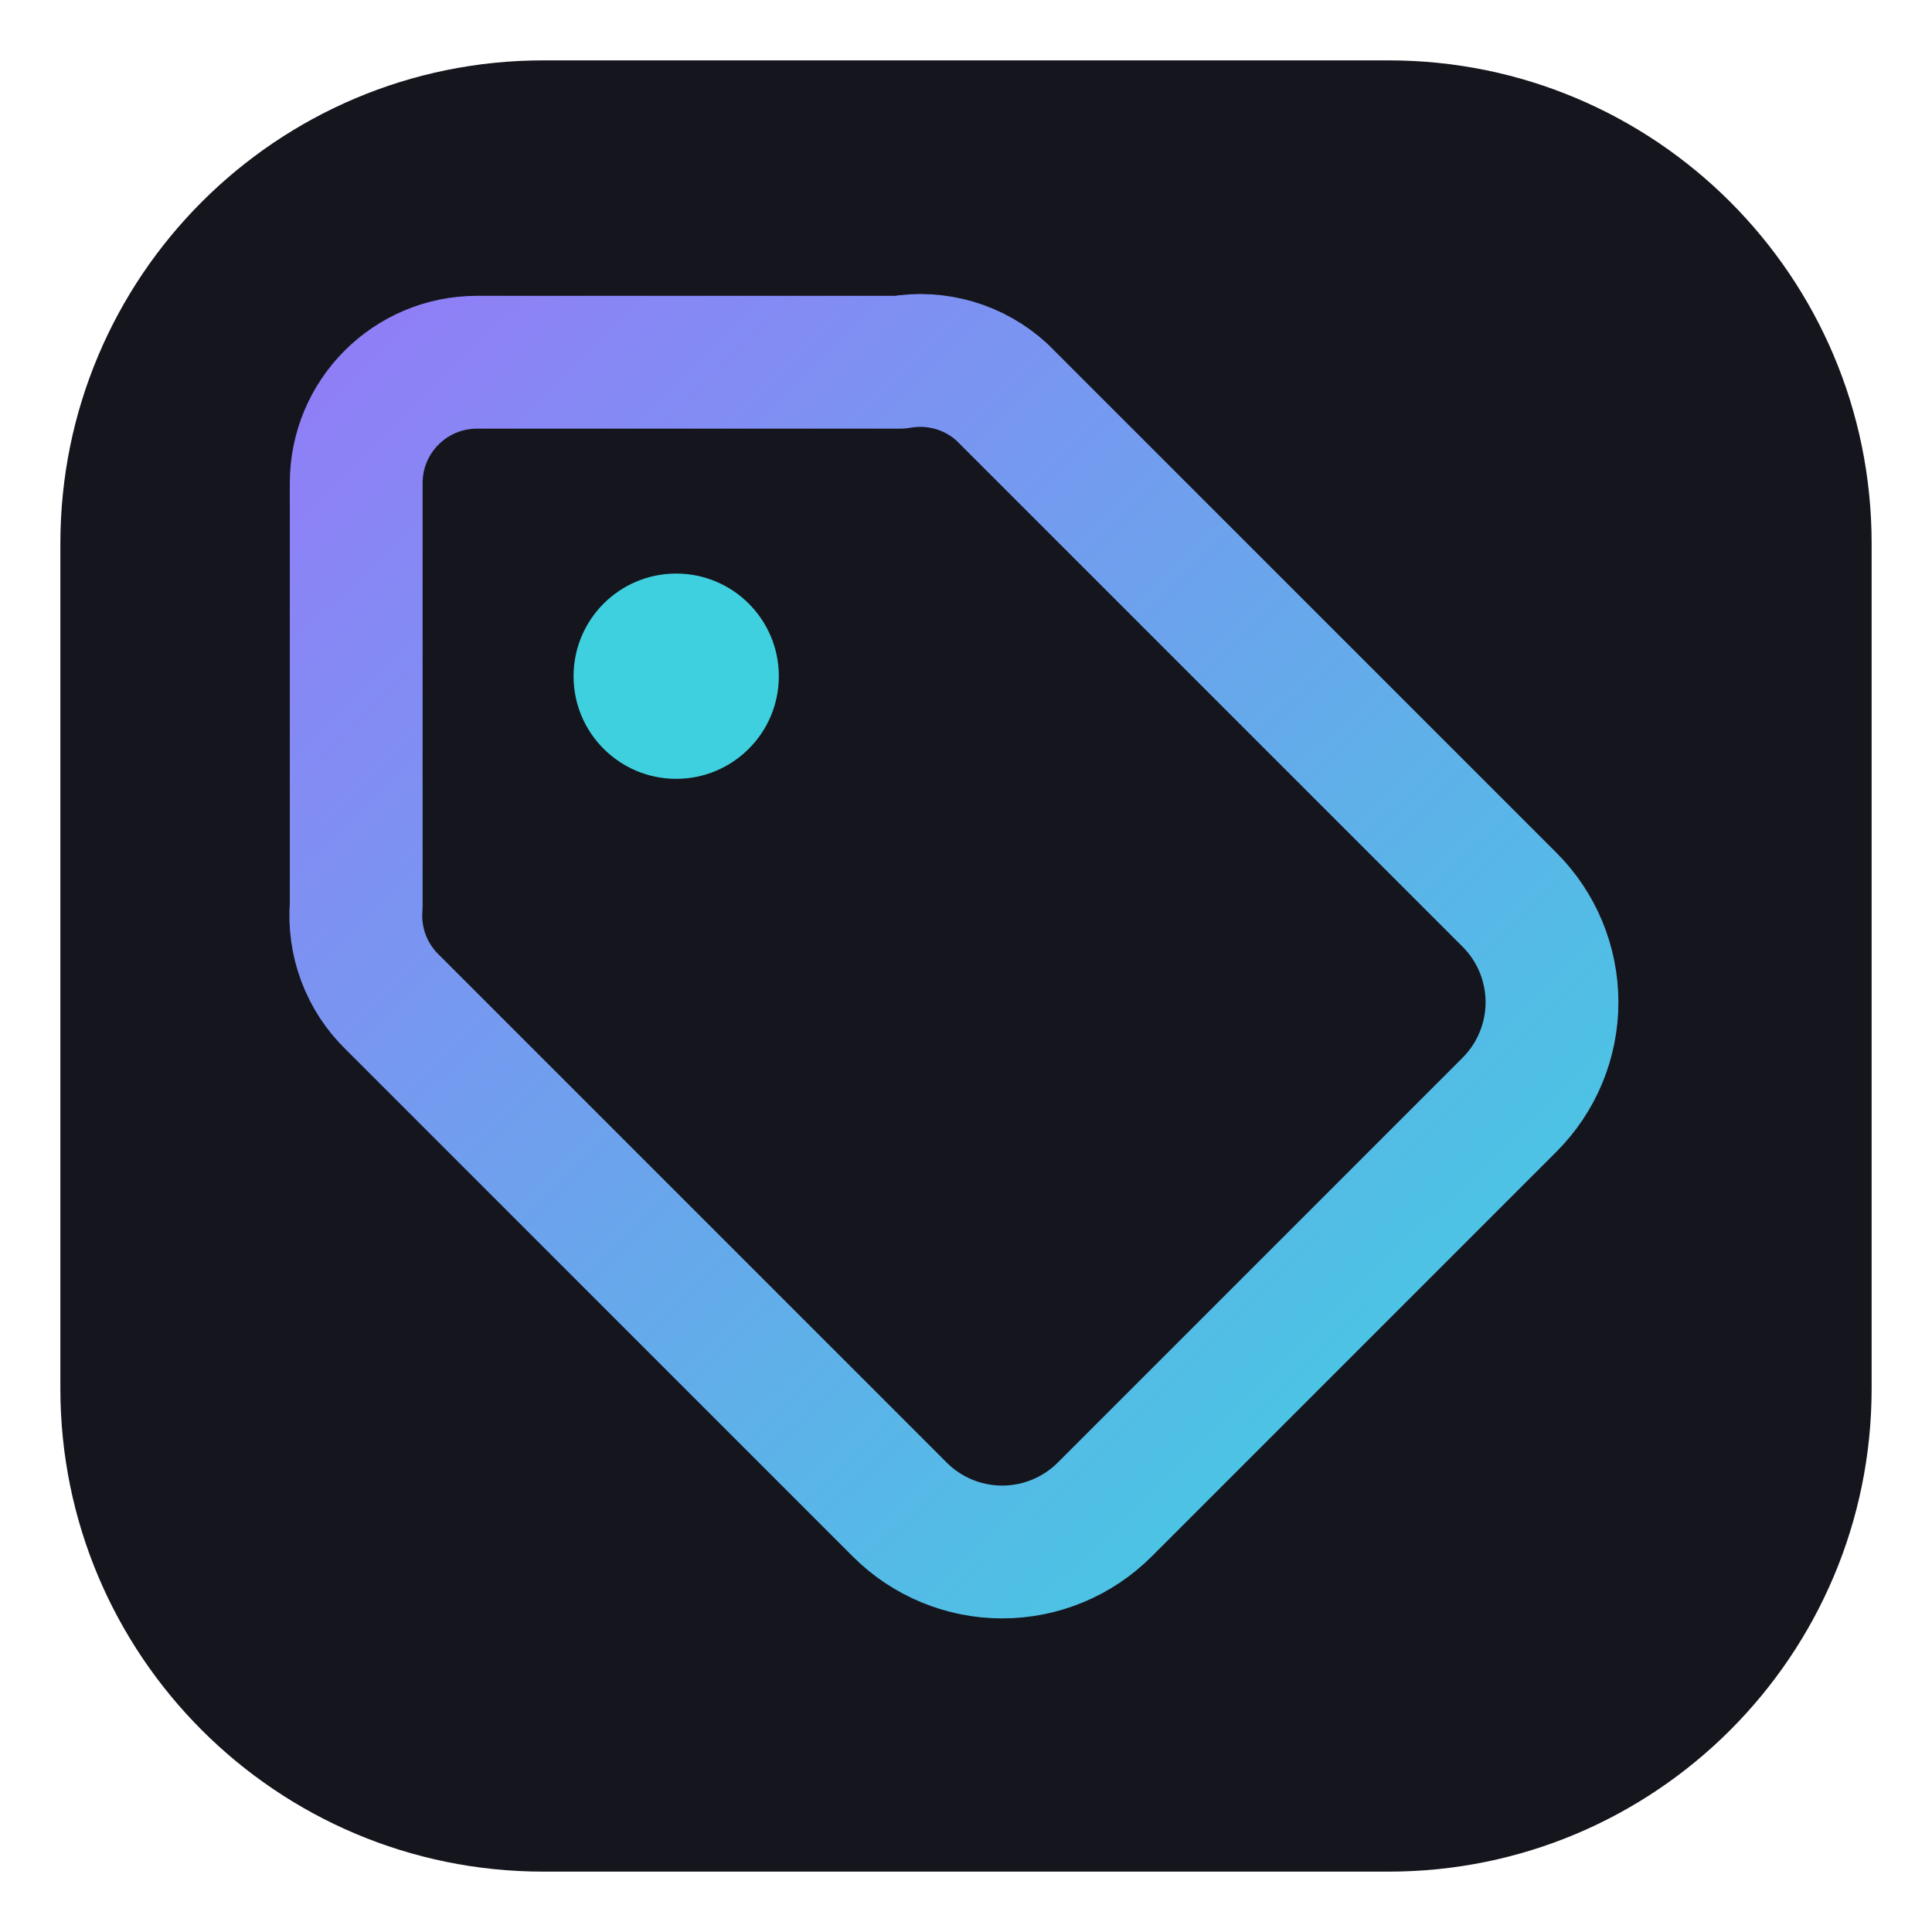
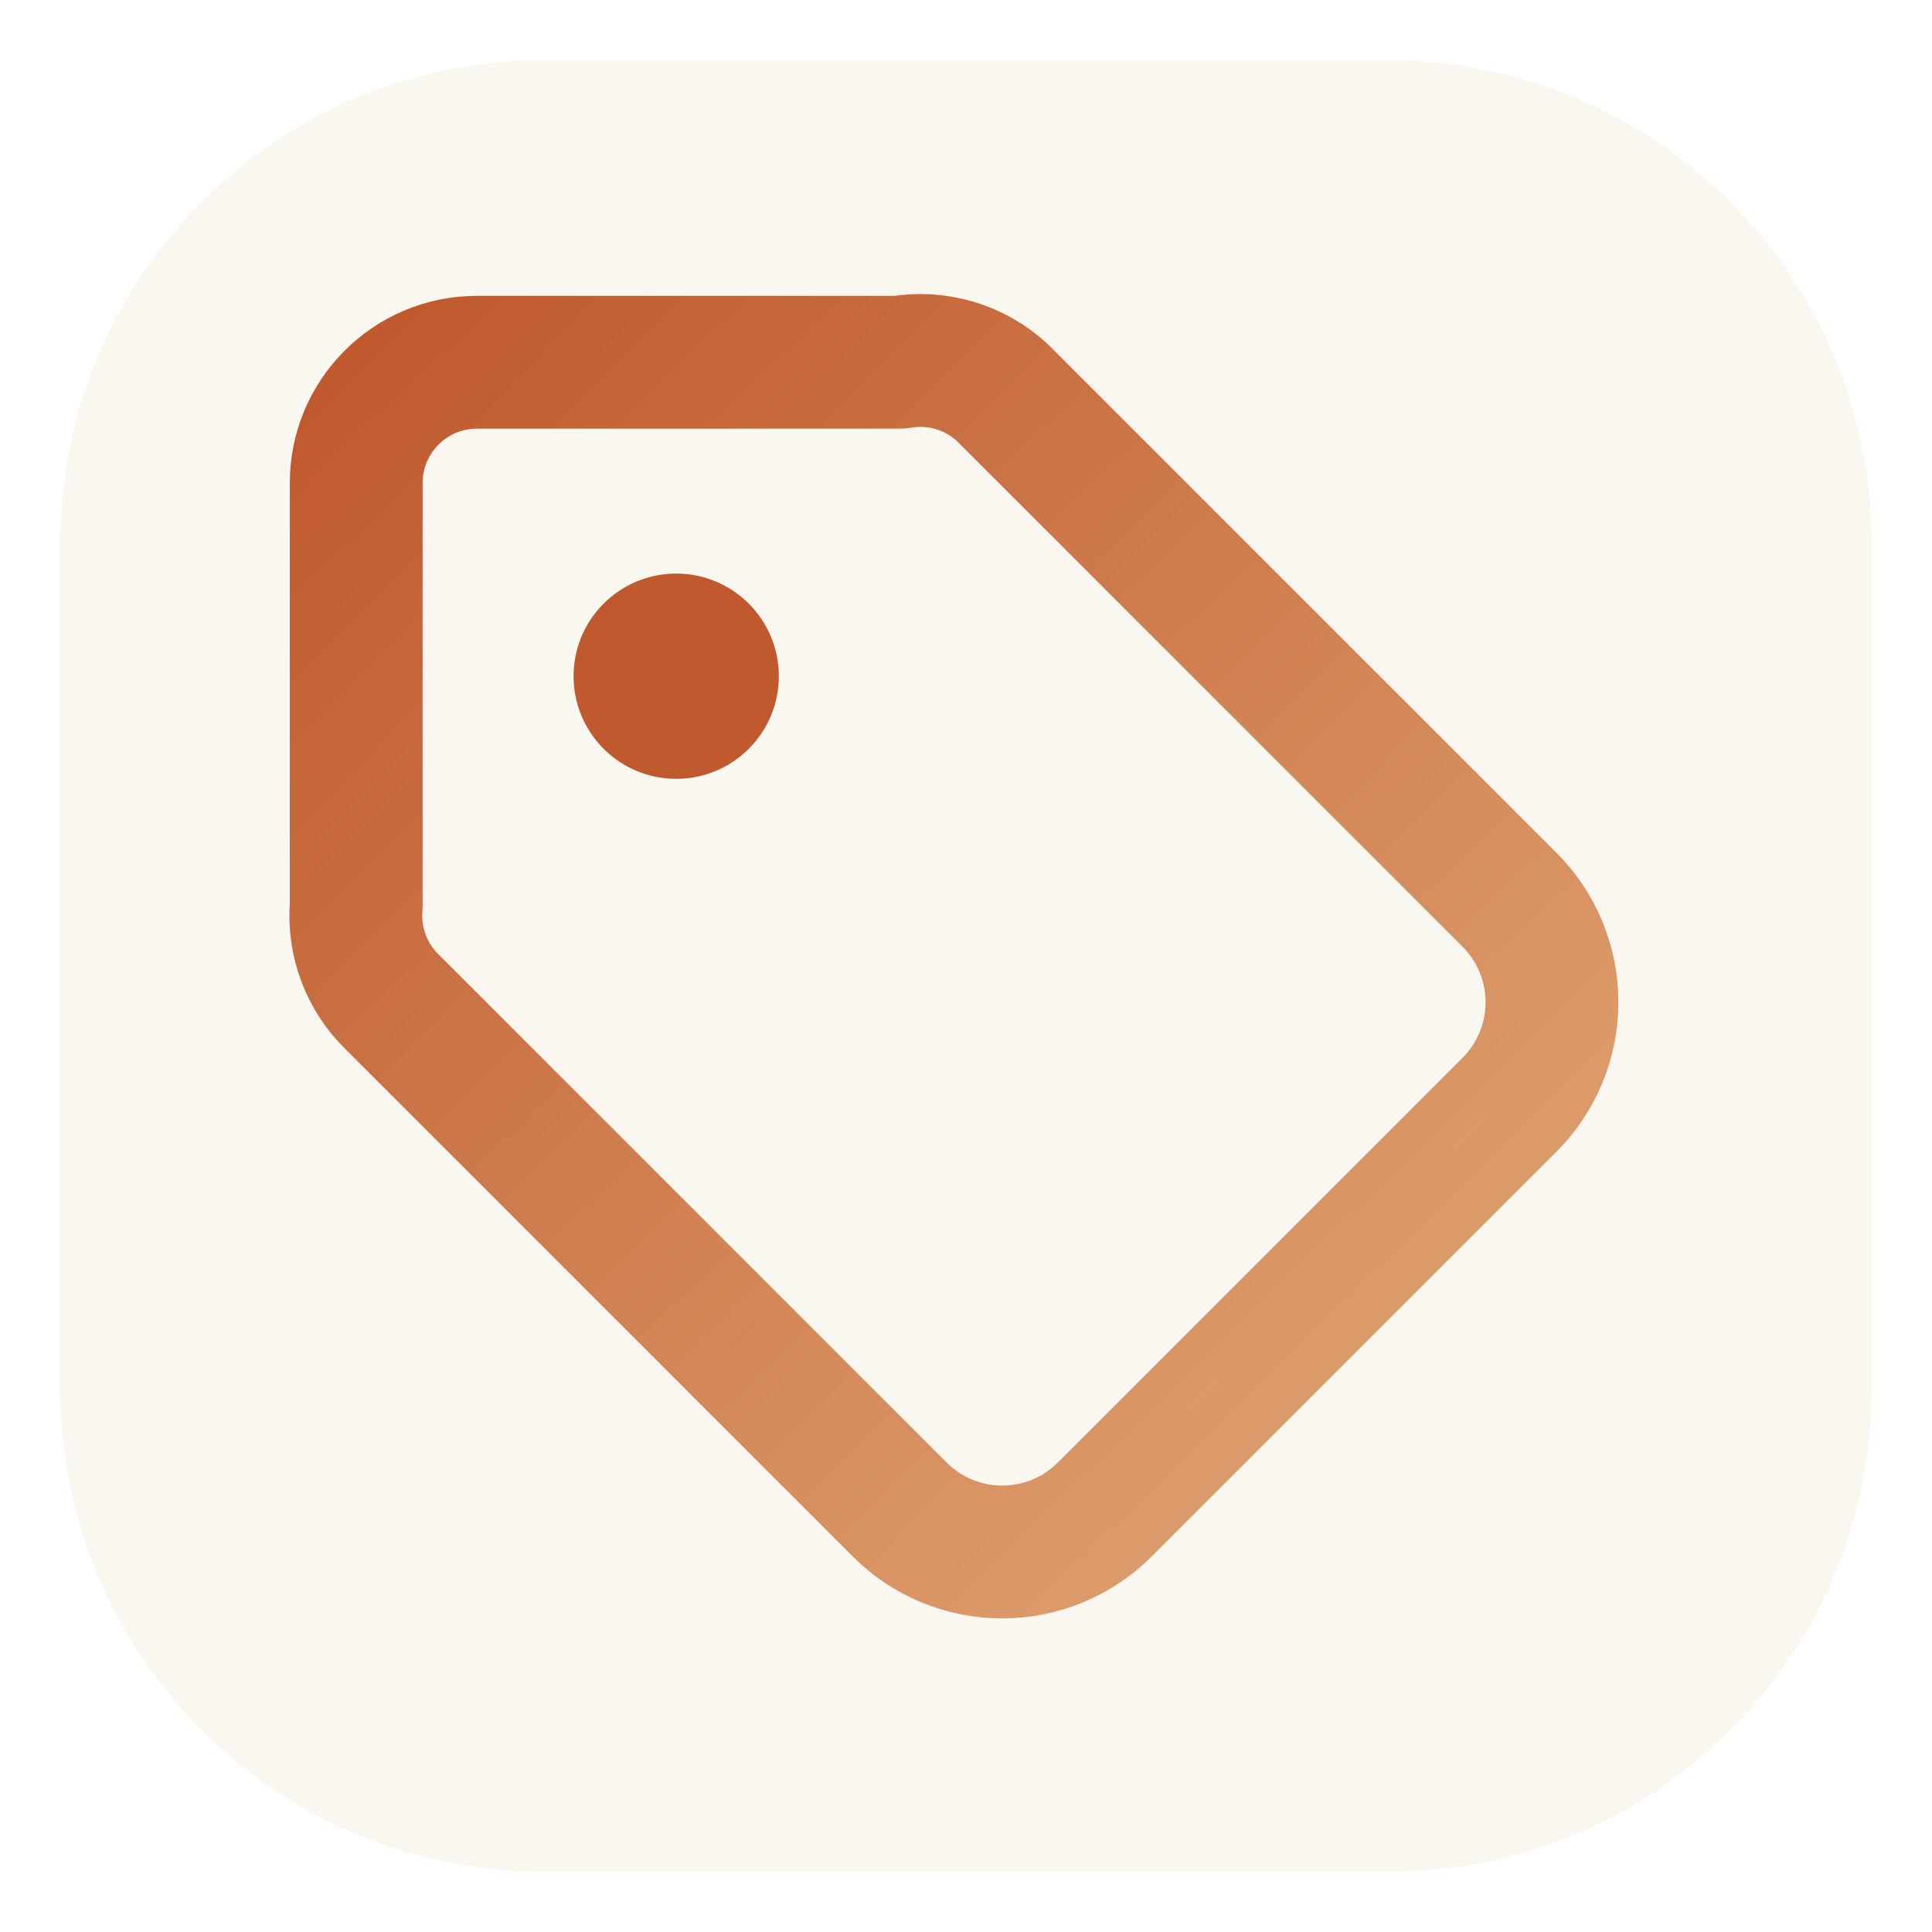
<svg xmlns="http://www.w3.org/2000/svg" viewBox="0 0 32 32">
  <defs>
    <linearGradient id="g" x1="0" y1="0" x2="1" y2="1">
-       <stop offset="0" stop-color="#8f7ff7" />
-       <stop offset="1" stop-color="#3fd0e0" />
+       <stop offset="0" stop-color="#c05a2e" />
+       <stop offset="1" stop-color="#e2a878" />
    </linearGradient>
  </defs>
-   <rect x="1" y="1" width="30" height="30" rx="8" fill="#15151d" />
+   <rect x="1" y="1" width="30" height="30" rx="8" fill="#faf6f0" />
  <path d="M16.6 6.5 25 14.9a2.4 2.4 0 0 1 0 3.4l-6.7 6.7a2.4 2.4 0 0 1-3.4 0L6.5 16.6A2 2 0 0 1 5.9 15V8a2 2 0 0 1 2-2h7a2 2 0 0 1 1.7.5Z" fill="none" stroke="url(#g)" stroke-width="2.2" stroke-linejoin="round" />
-   <circle cx="11.2" cy="11.2" r="1.7" fill="#3fd0e0" />
+   <circle cx="11.2" cy="11.2" r="1.7" fill="#c05a2e" />
</svg>
